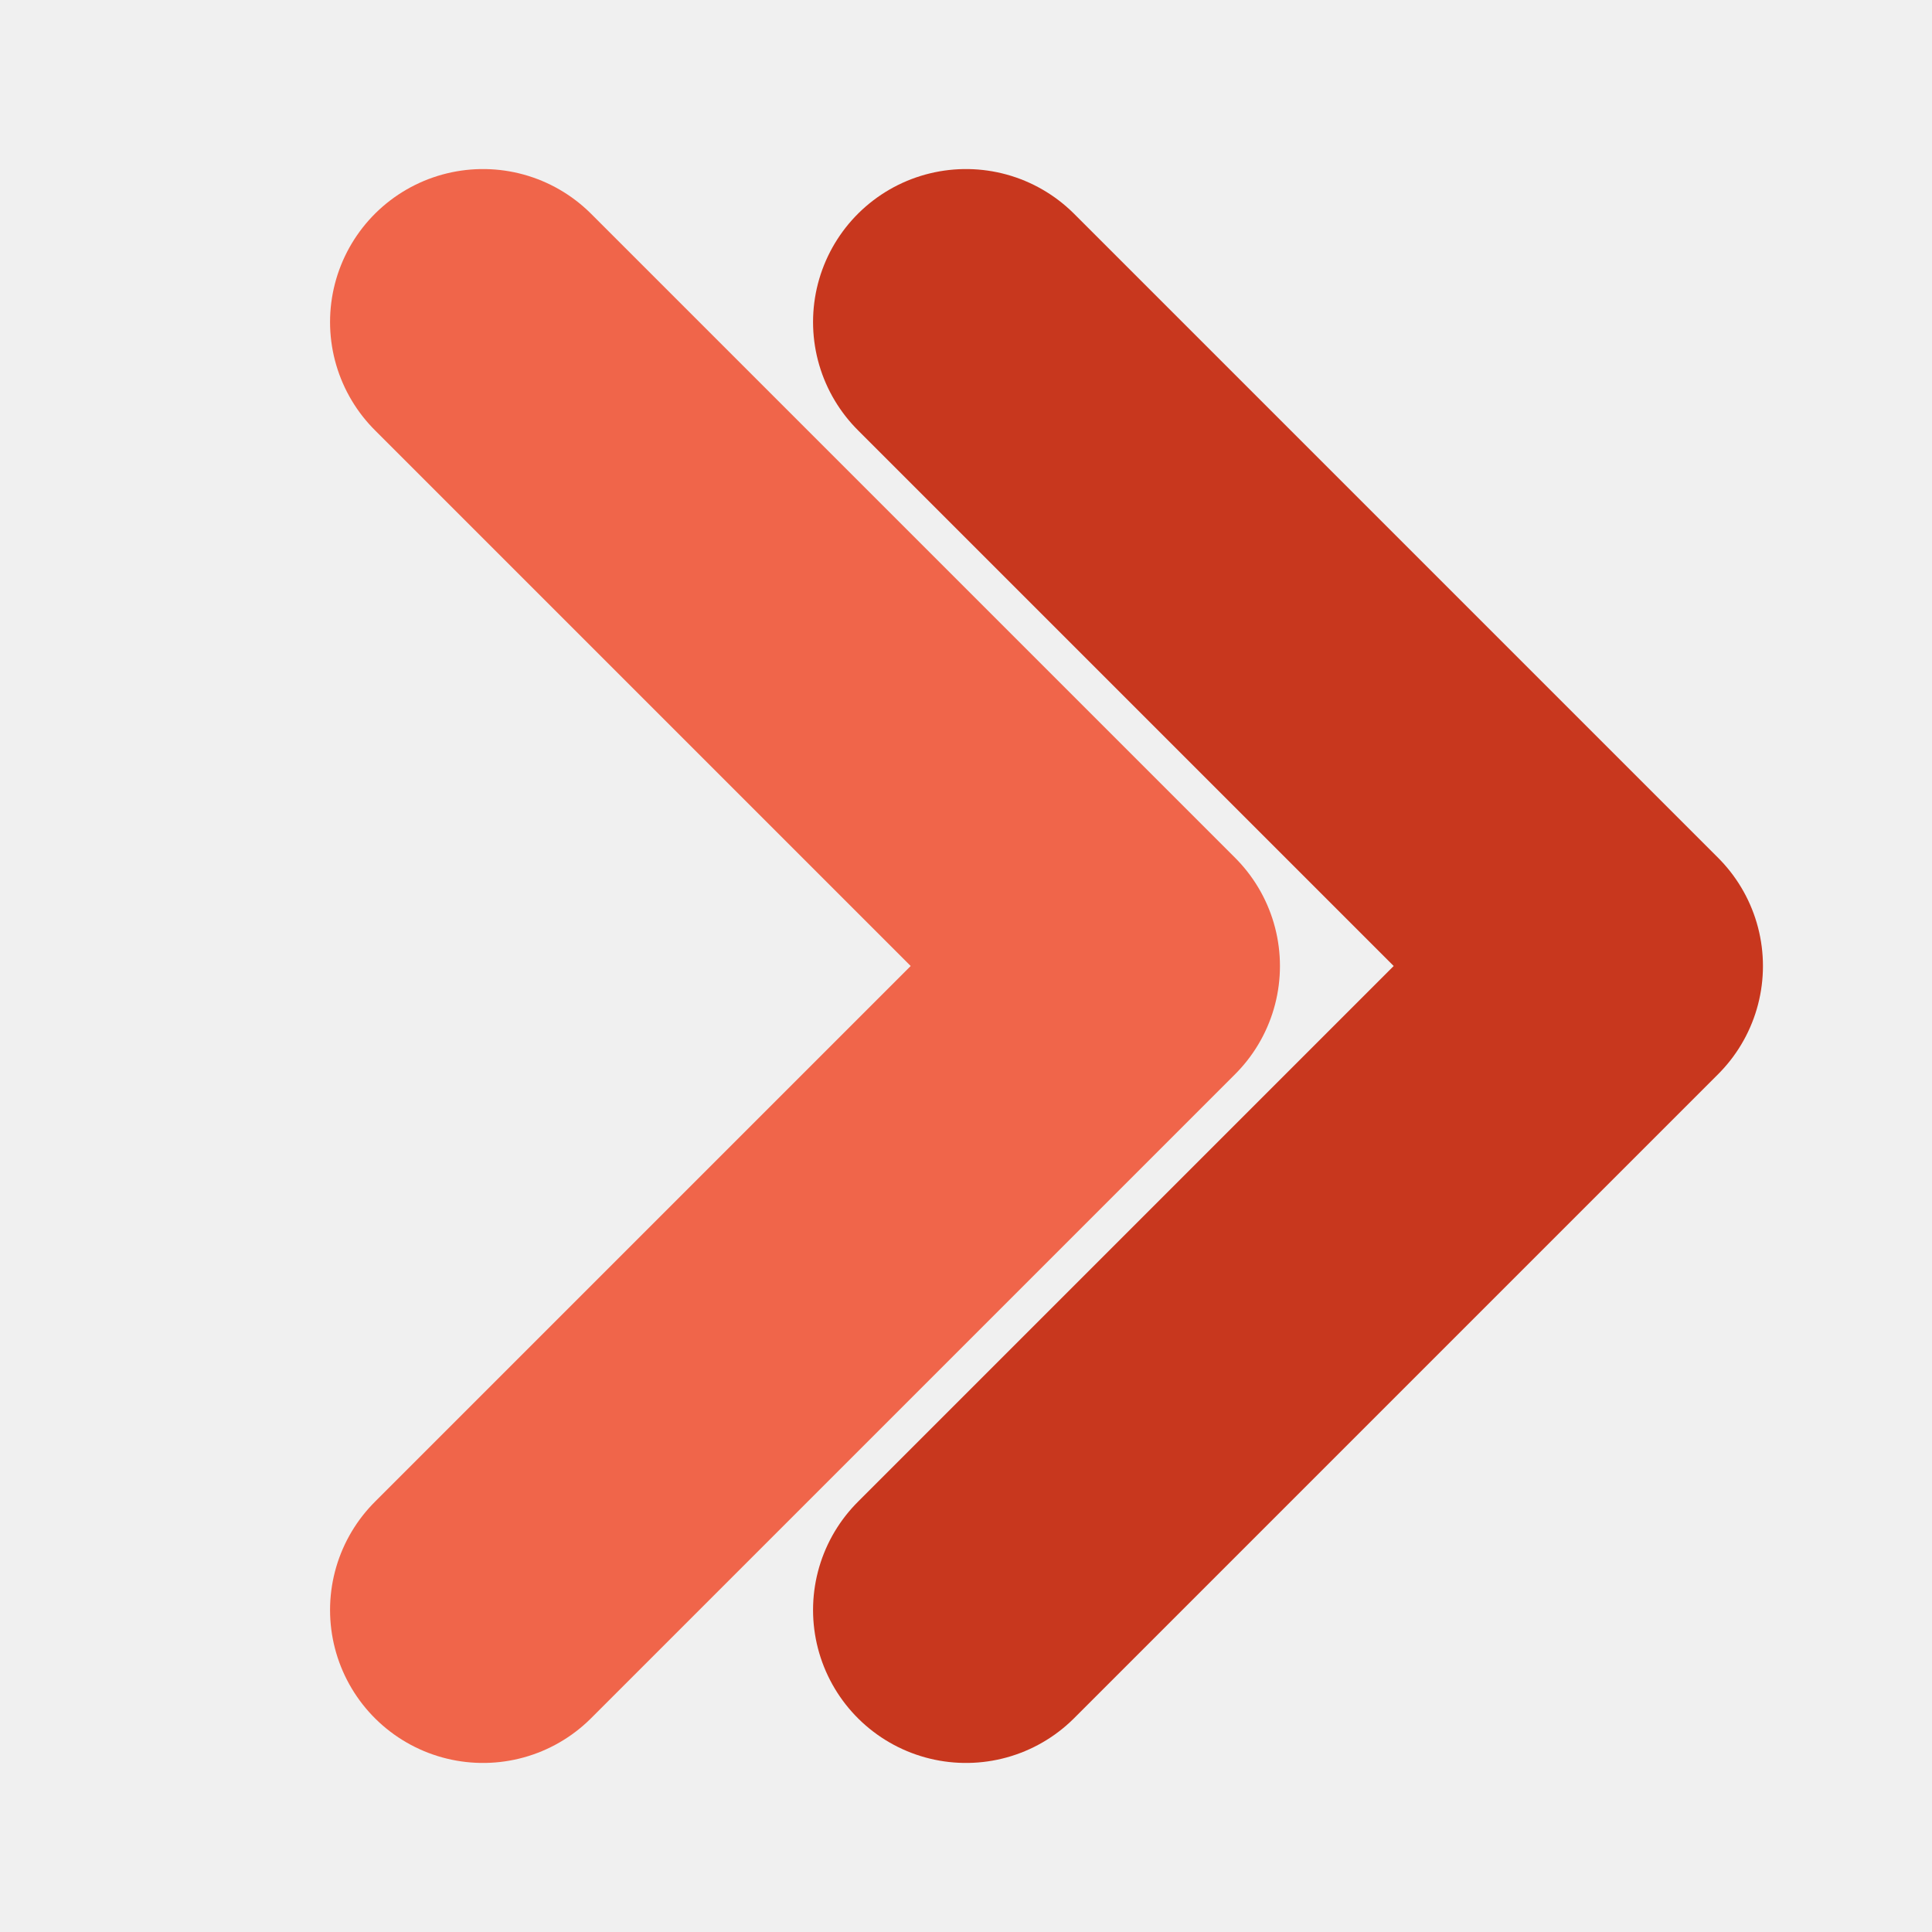
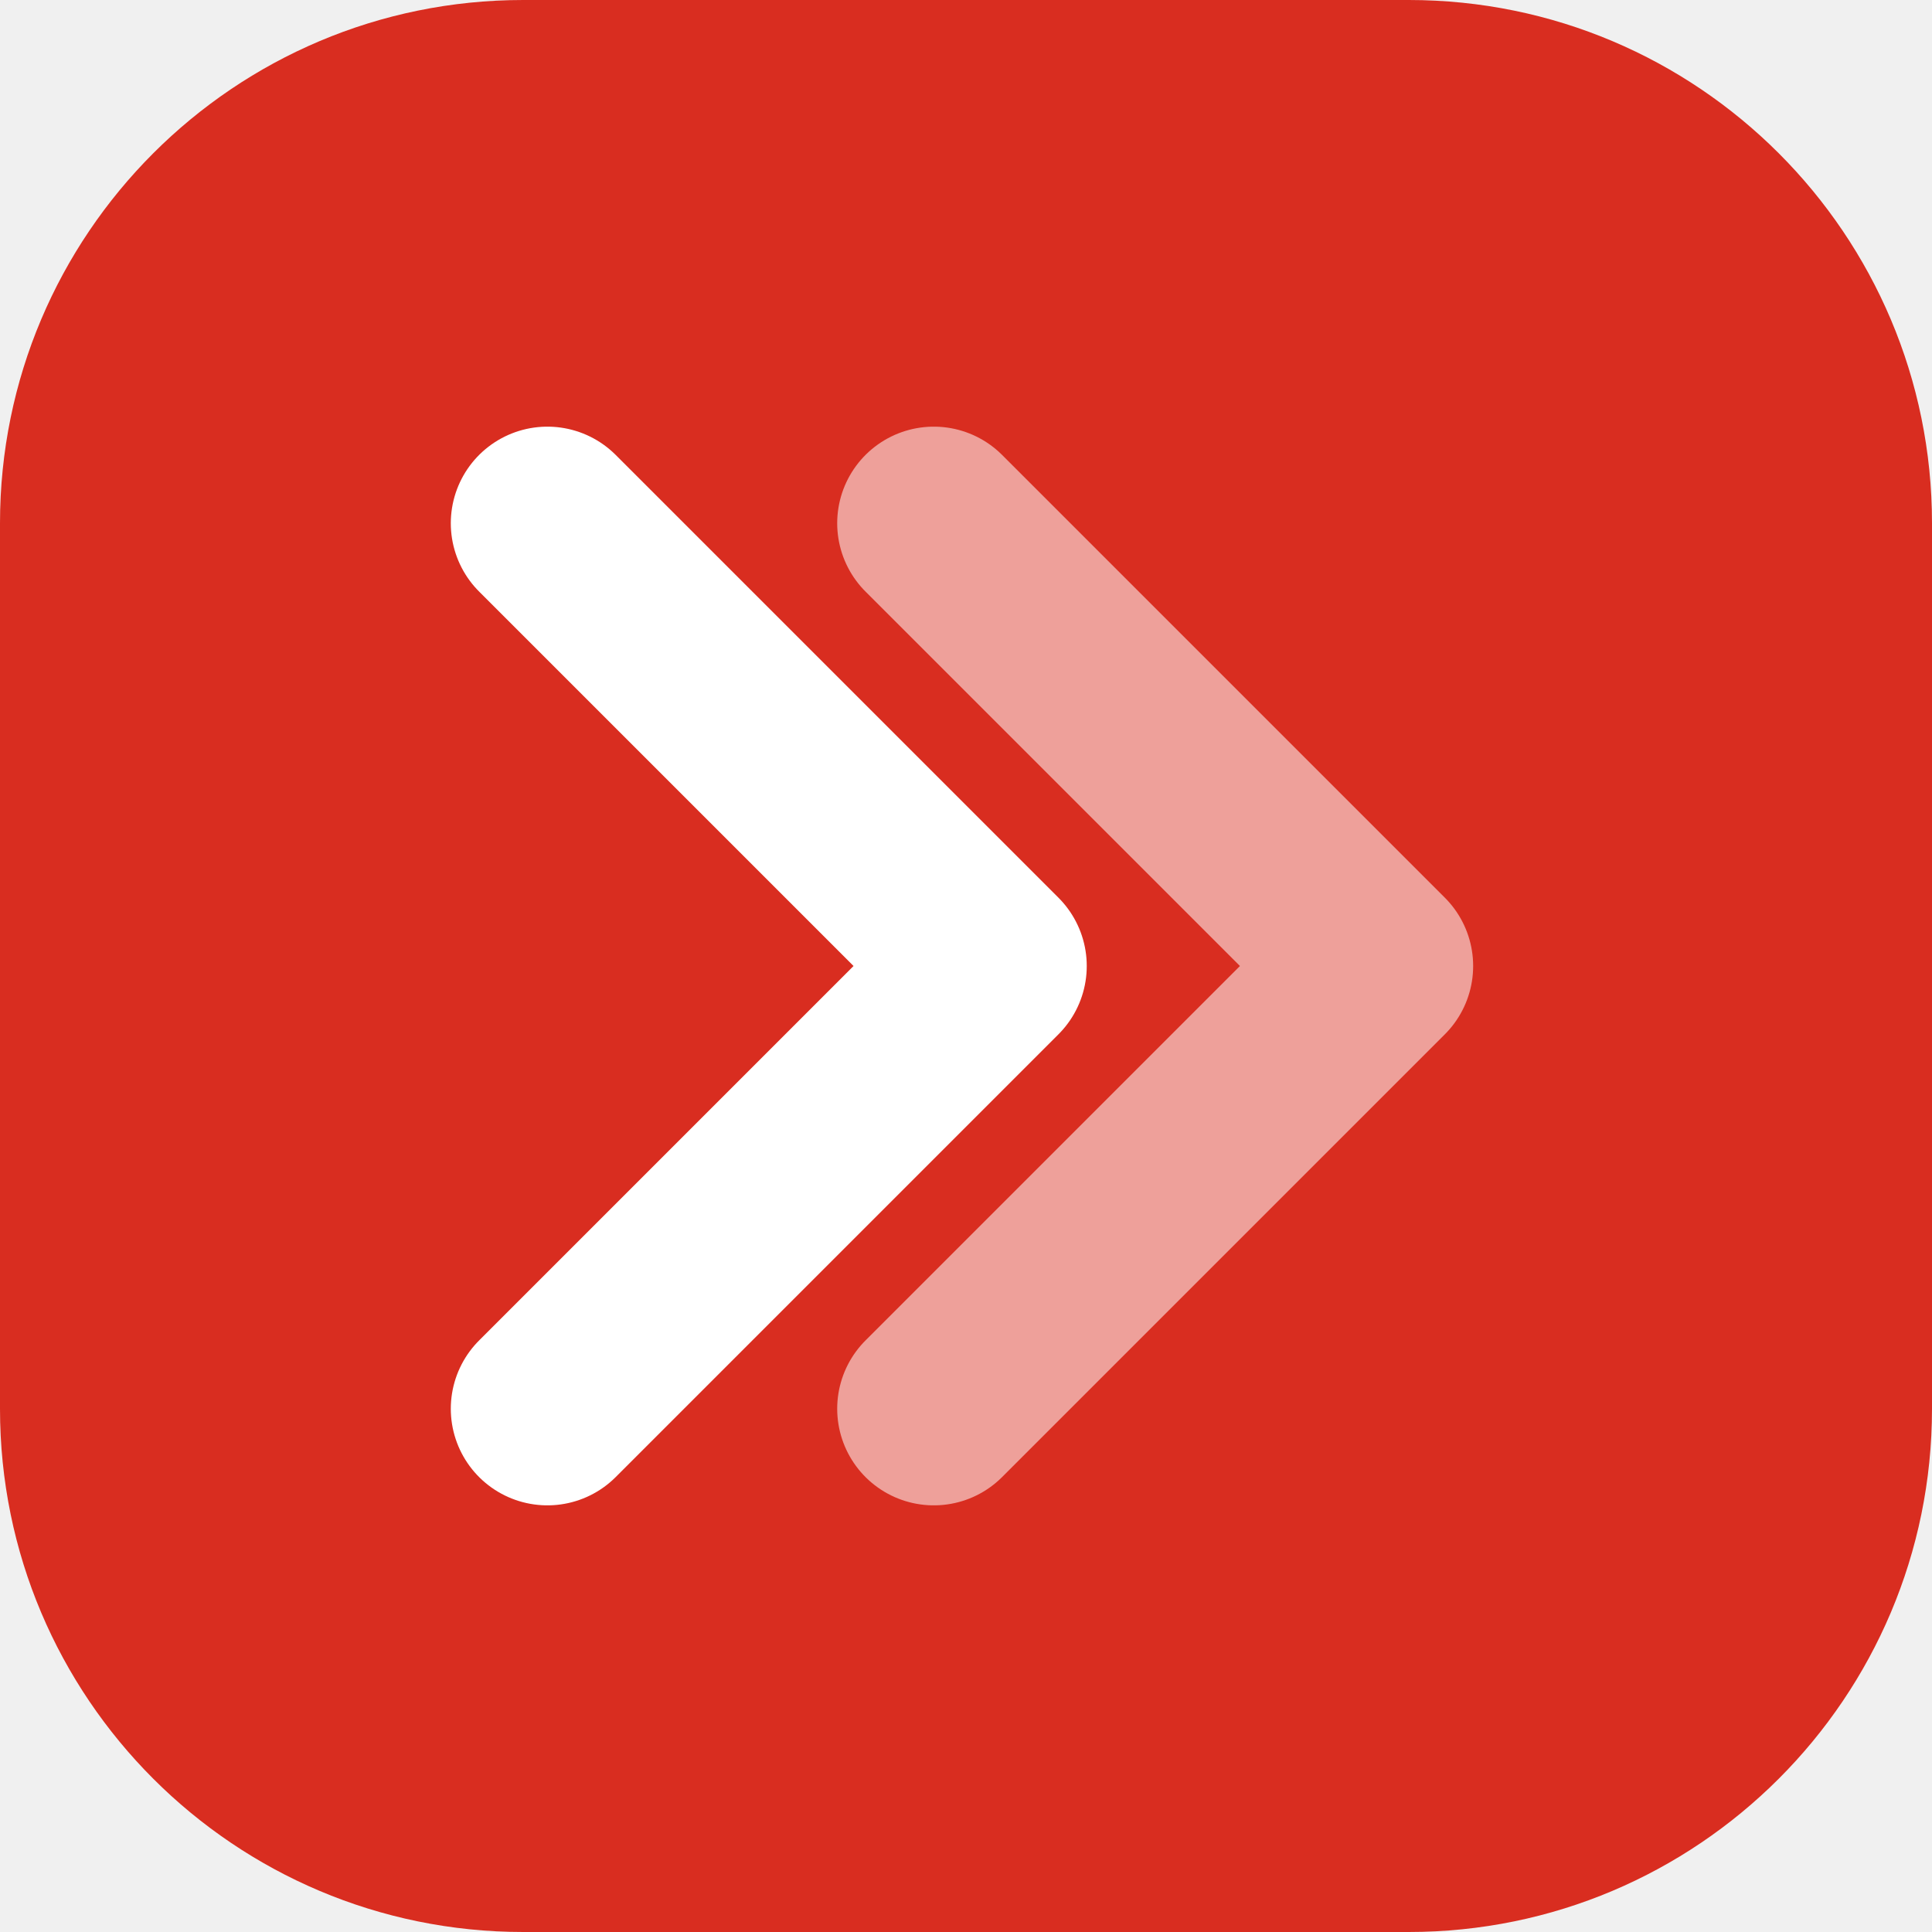
<svg xmlns="http://www.w3.org/2000/svg" viewBox="0 0 24 24" fill="none">
-   <path d="M6 4L14 12L6 20" stroke="#F0654A" stroke-width="3.8" stroke-linecap="round" stroke-linejoin="round" />
-   <path d="M12 4L20 12L12 20" stroke="#C8371E" stroke-width="3.8" stroke-linecap="round" stroke-linejoin="round" />
+   <rect width="24" height="24" rx="6.5" fill="#D92D20" />
+   <path d="M6.8 6.5L12.3 12L6.8 17.5" stroke="#fff" stroke-width="2.4" stroke-linecap="round" stroke-linejoin="round" />
+   <path d="M11.6 6.5L17.1 12L11.6 17.5" stroke="#fff" stroke-width="2.4" stroke-linecap="round" stroke-linejoin="round" opacity=".55" />
</svg>
